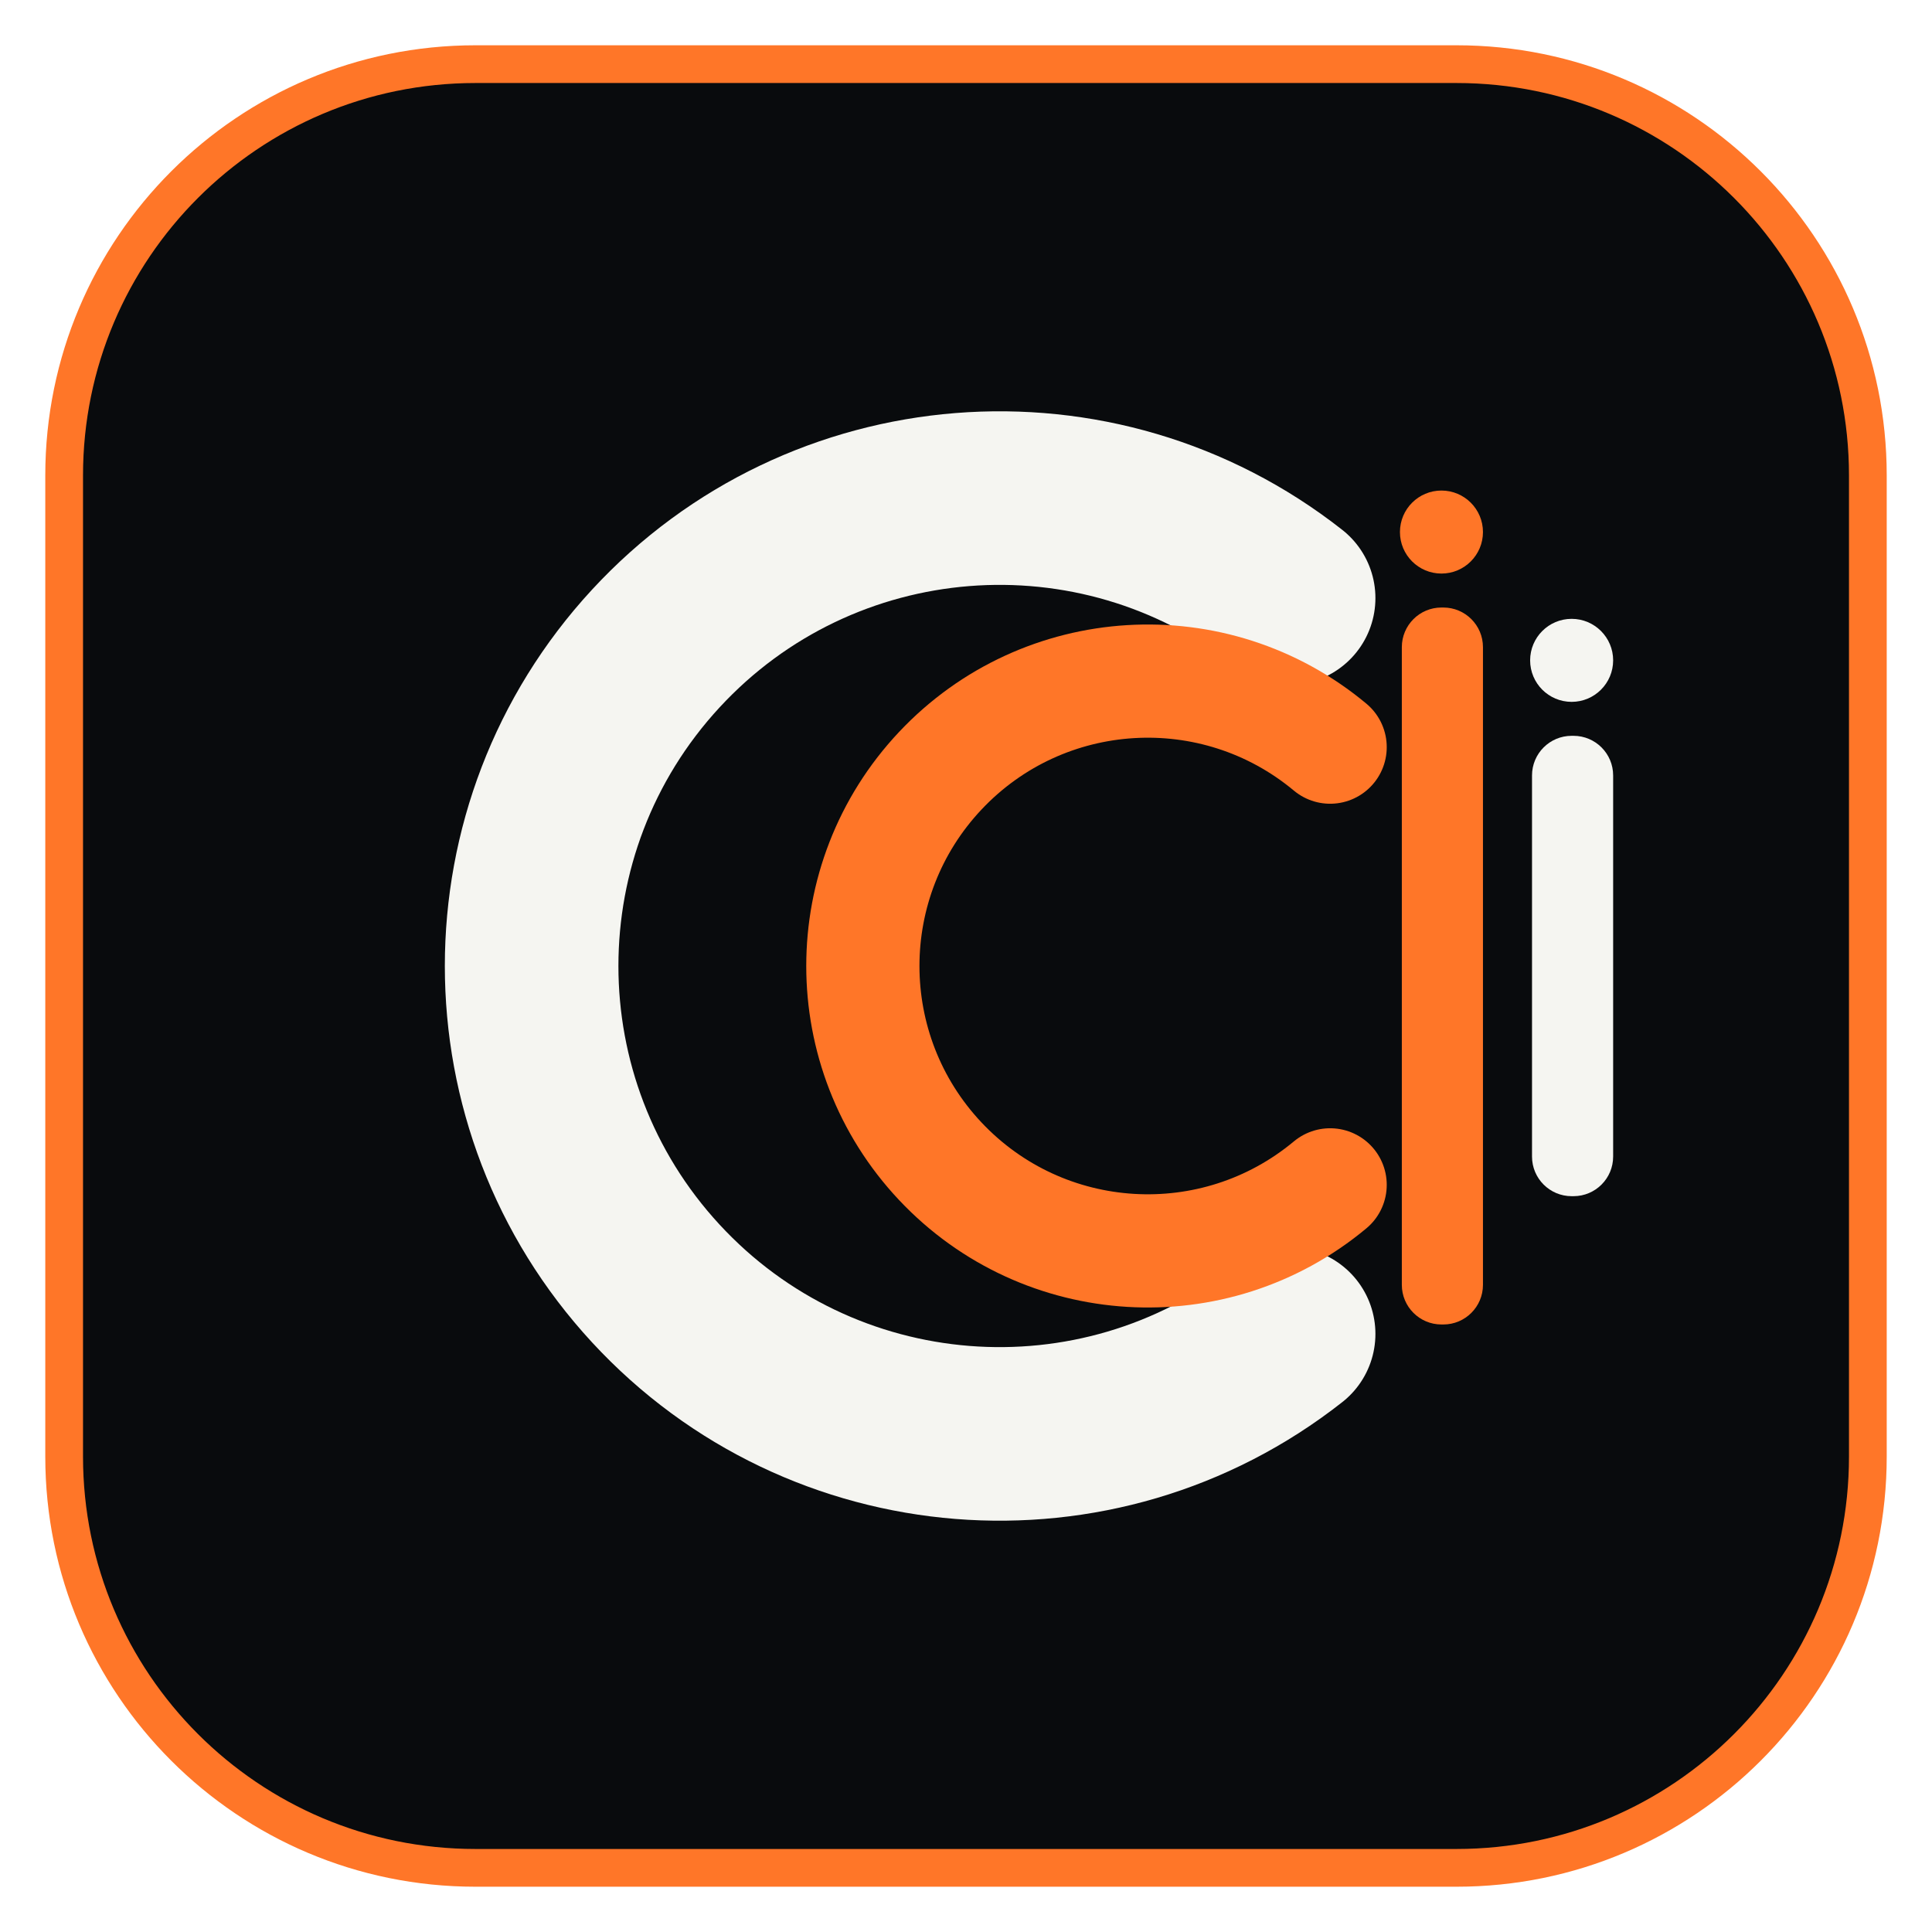
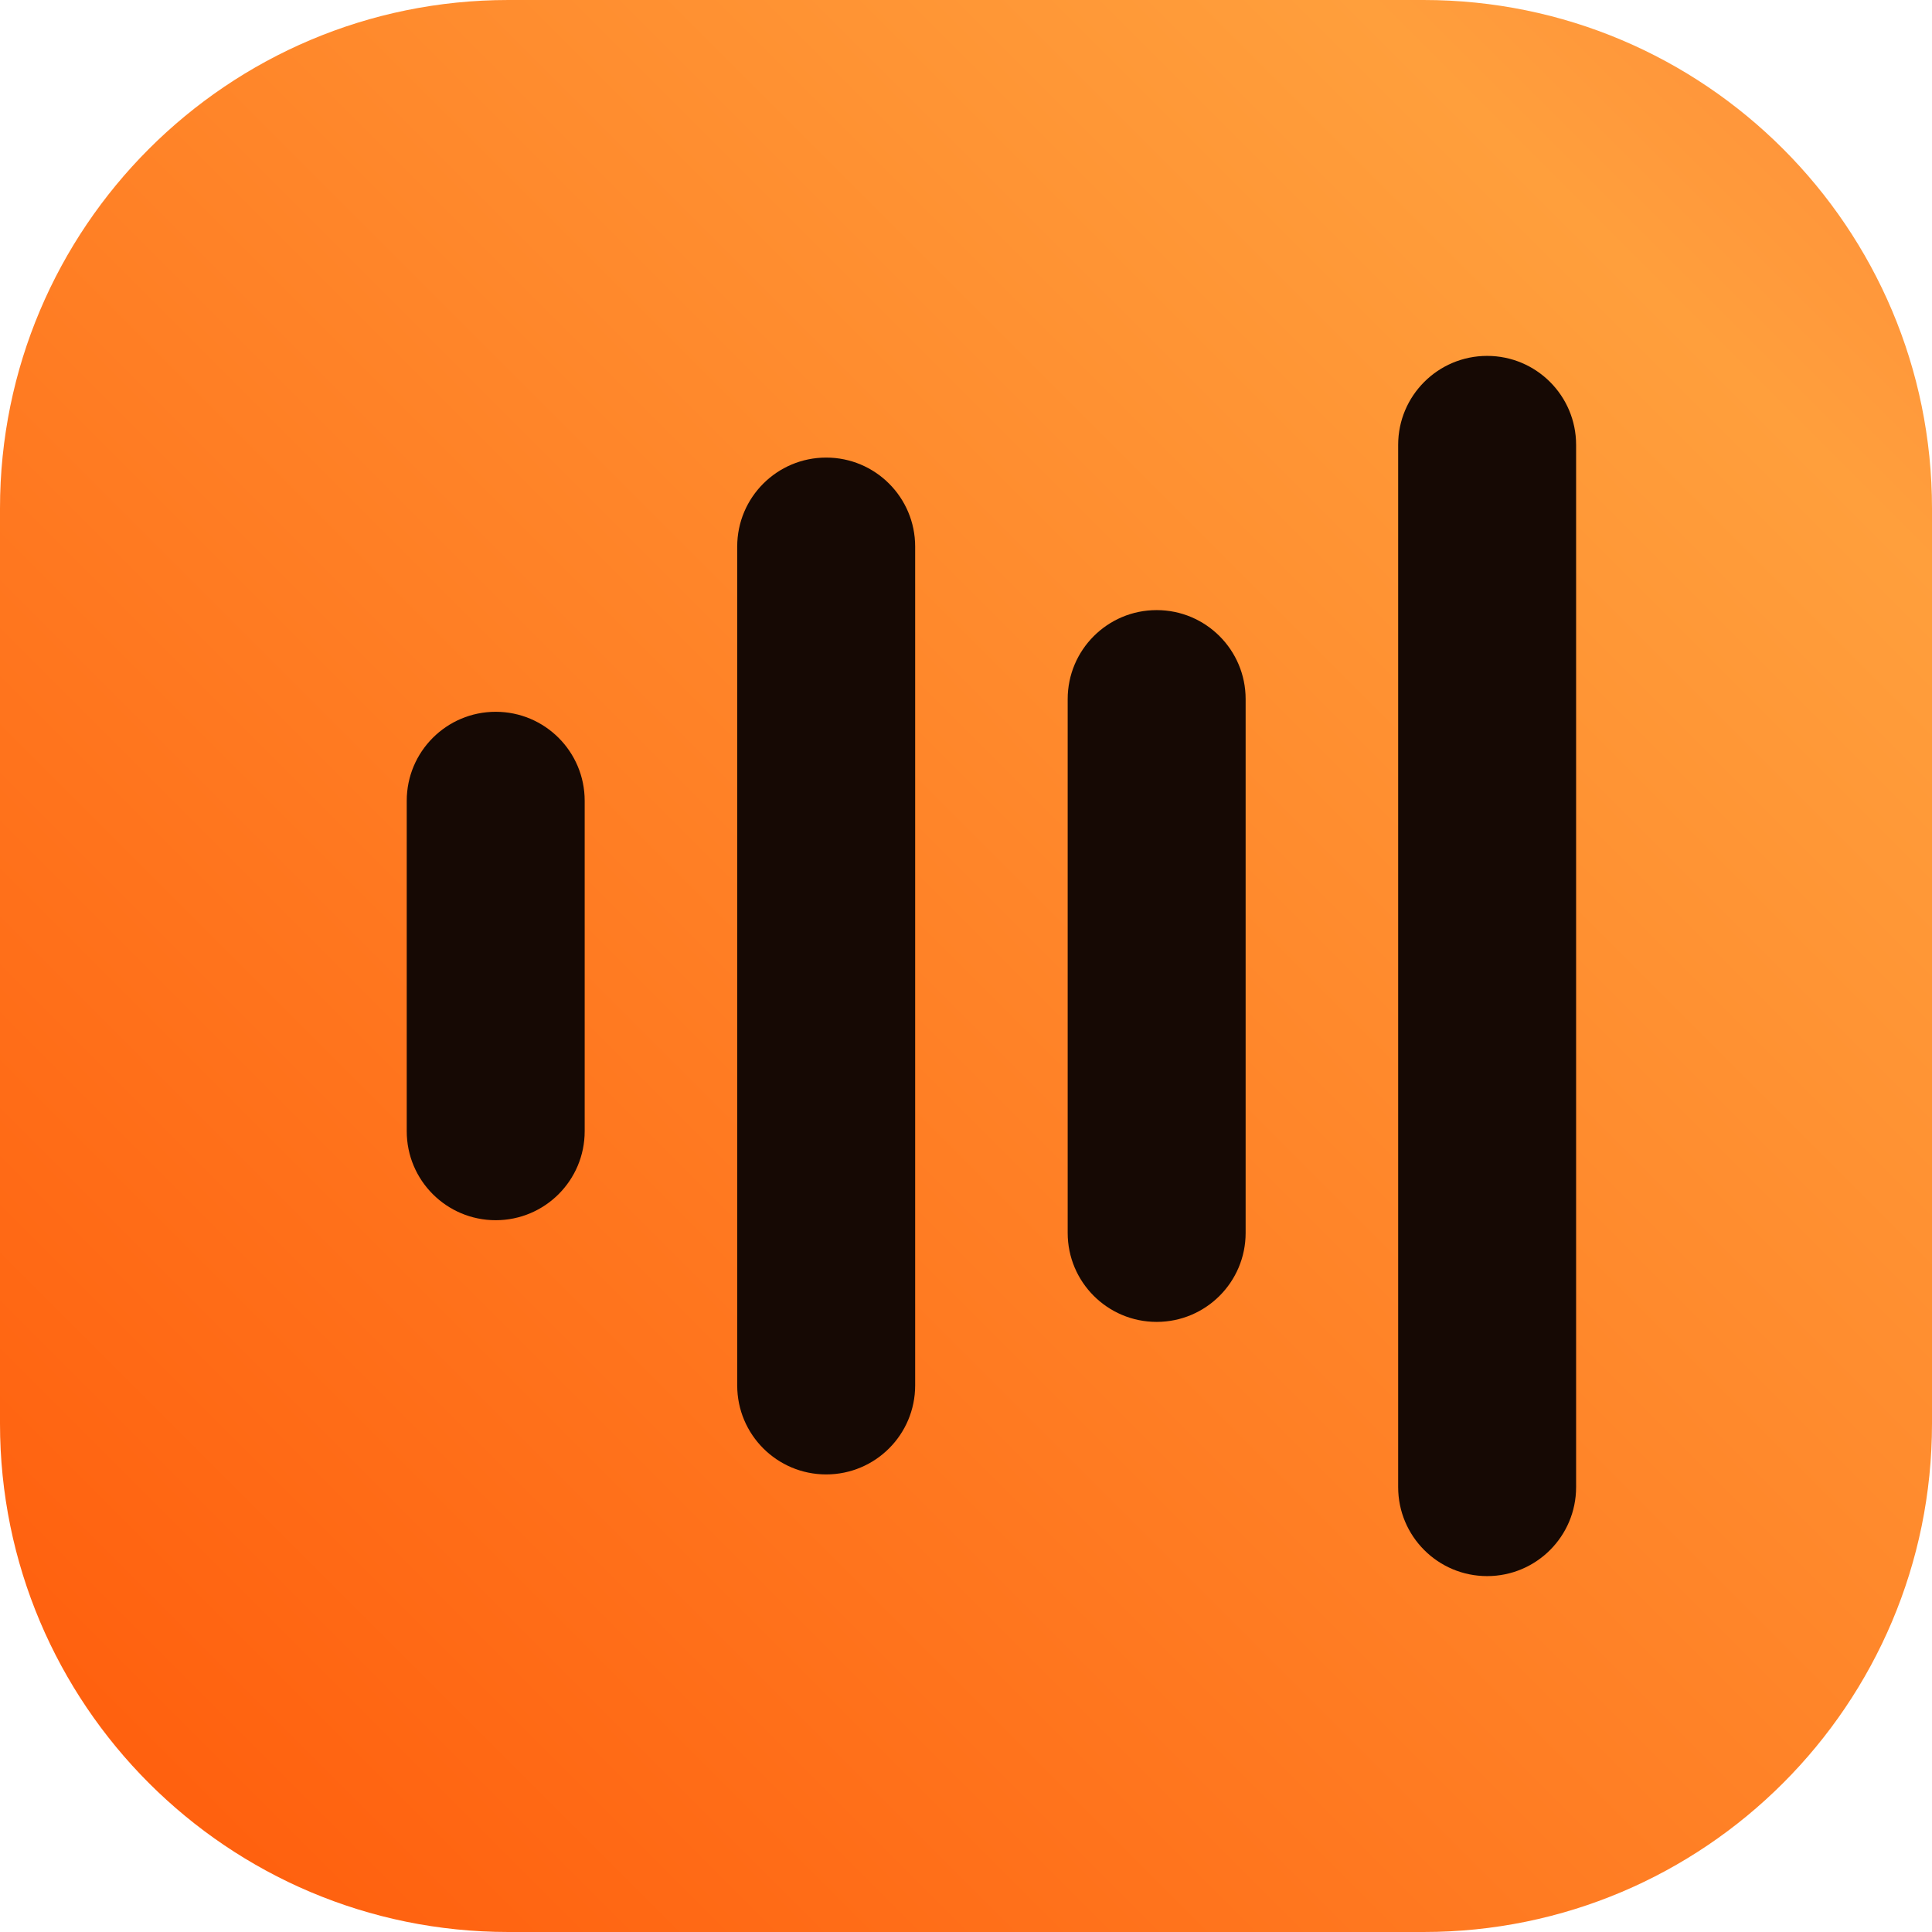
- <svg xmlns="http://www.w3.org/2000/svg" width="1024" height="1024" viewBox="0 0 1024 1024">
-   <rect x="32" y="32" width="960" height="960" rx="220" fill="#090b0d" />
-   <rect x="34" y="34" width="956" height="956" rx="218" fill="none" stroke="#ff7628" stroke-width="20" />
-   <path d="M683 317a248 248 0 1 0 0 390" fill="none" stroke="#f5f5f1" stroke-width="92" stroke-linecap="round" />
-   <path d="M705 396a151 151 0 1 0 0 232" fill="none" stroke="#ff7628" stroke-width="60" stroke-linecap="round" />
-   <rect x="743" y="322" width="43" height="380" rx="21" fill="#ff7628" />
-   <rect x="812" y="390" width="43" height="244" rx="21" fill="#f5f5f1" />
-   <circle cx="764" cy="282" r="22" fill="#ff7628" />
-   <circle cx="833" cy="350" r="22" fill="#f5f5f1" />
+ <svg xmlns="http://www.w3.org/2000/svg" viewBox="0 0 38 38" width="1024" height="1024">
+   <defs>
+     <linearGradient id="accent" x1="0" y1="1" x2="1" y2="0">
+       <stop offset="0" stop-color="#ff5a0a" />
+       <stop offset="0.85" stop-color="#ff9f3c" />
+       <stop offset="1" stop-color="#ff8c3a" />
+     </linearGradient>
+   </defs>
+   <rect width="38" height="38" rx="10" fill="url(#accent)" />
+   <g fill="#160904">
+     <rect x="8" y="14" width="3.5" height="10" rx="1.75" />
+     <rect x="14.5" y="9" width="3.5" height="20" rx="1.75" />
+     <rect x="21" y="12" width="3.5" height="14" rx="1.75" />
+     <rect x="27.5" y="7" width="3.5" height="24" rx="1.75" />
+   </g>
</svg>
